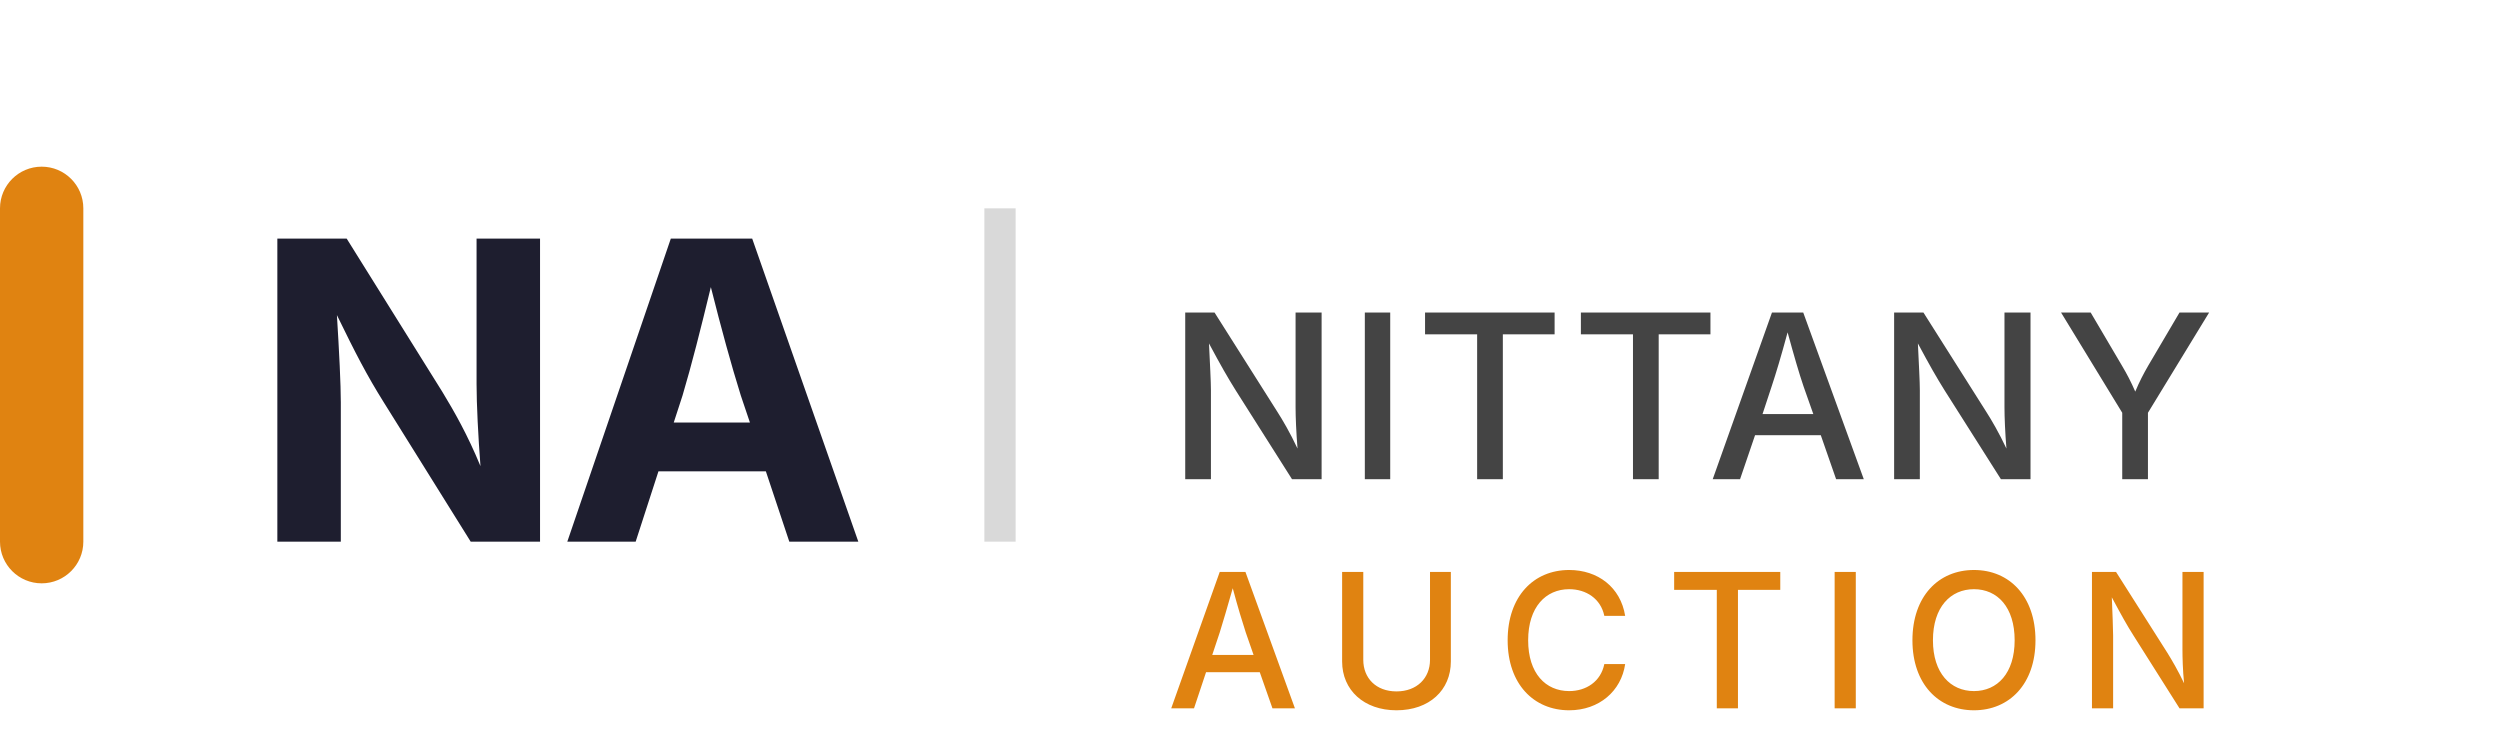
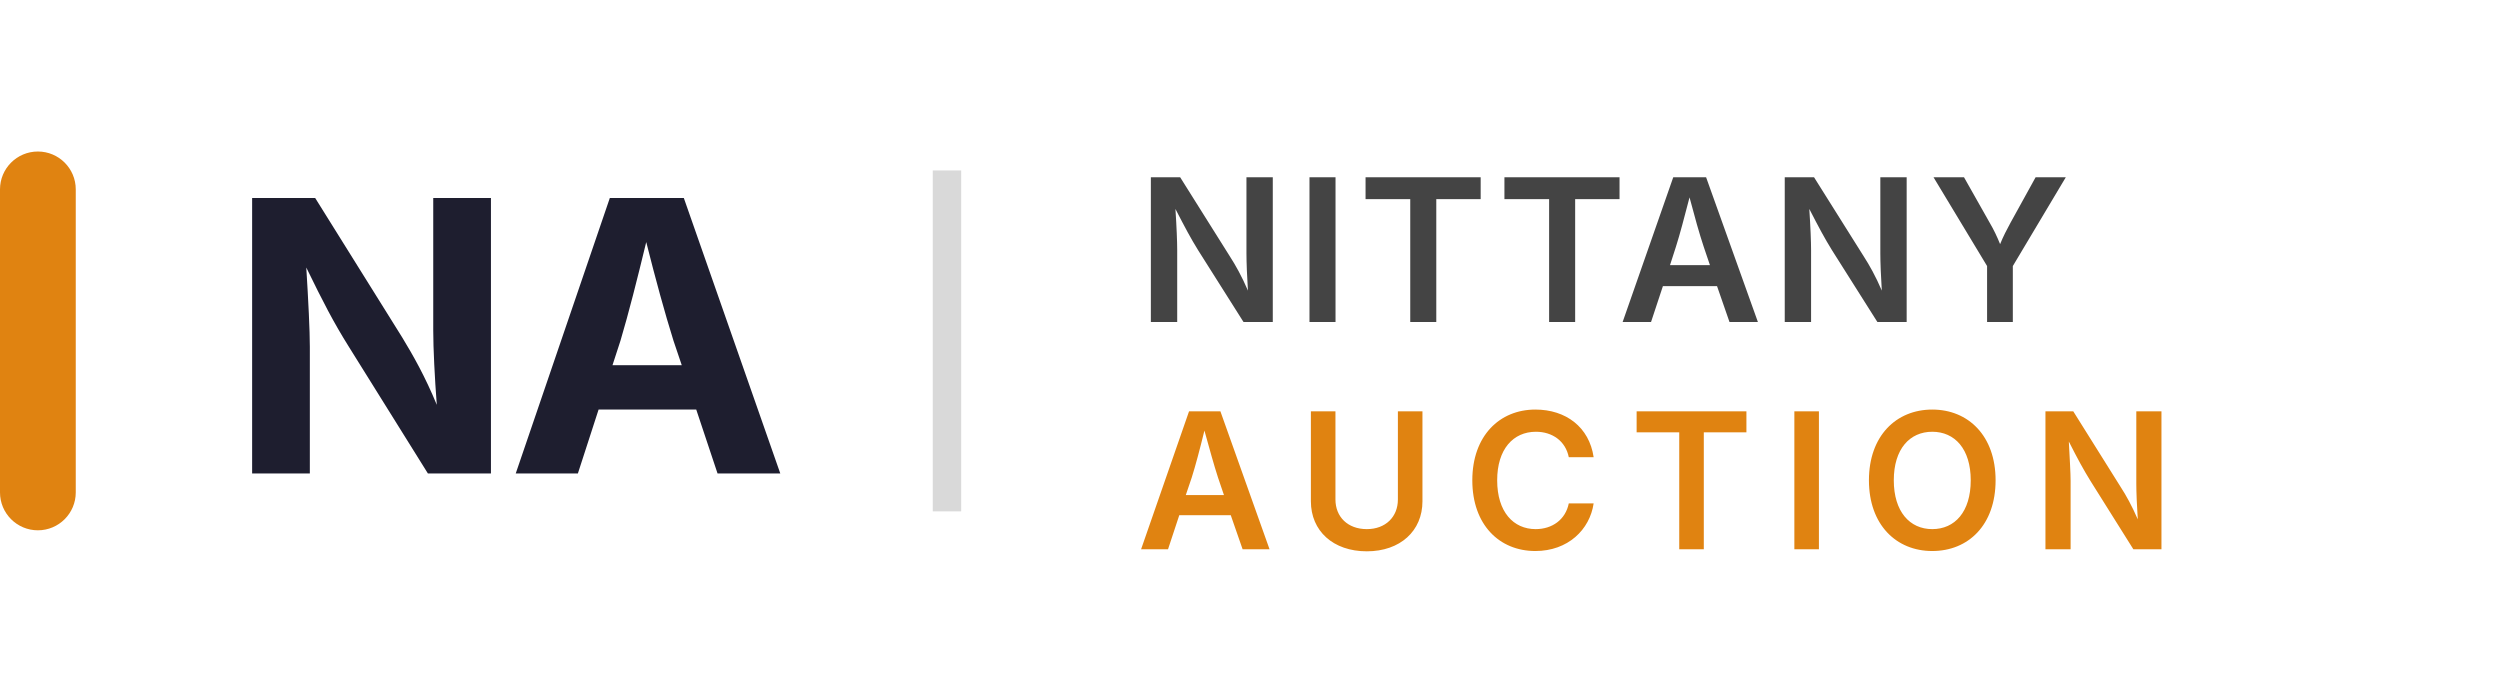
- <svg xmlns="http://www.w3.org/2000/svg" viewBox="0 0 120 36" width="120" height="36">
+ <svg xmlns="http://www.w3.org/2000/svg" viewBox="0 0 132 36" width="132" height="36">
  <rect x="0" y="8" width="4" height="20" rx="2" fill="#e08311" />
-   <text x="12" y="26" font-family="Inter, sans-serif" font-weight="700" font-size="20" fill="#1e1e2f" letter-spacing="-0.5">NA</text>
-   <line x1="48" y1="10" x2="48" y2="26" stroke="rgba(0,0,0,0.15)" stroke-width="1.5" />
-   <text x="56" y="23" font-family="Inter, sans-serif" font-weight="500" font-size="11" fill="#444" letter-spacing="0.3">NITTANY</text>
-   <text x="56" y="34" font-family="Inter, sans-serif" font-weight="500" font-size="9" fill="#e08311" letter-spacing="1.5">AUCTION</text>
+   <text x="12" y="25" font-family="Inter, sans-serif" font-weight="700" font-size="20" fill="#1e1e2f" letter-spacing="-0.5">NA</text>
+   <line x1="50" y1="9" x2="50" y2="27" stroke="rgba(0,0,0,0.15)" stroke-width="1.5" />
+   <text x="60" y="17" font-family="Inter, sans-serif" font-weight="600" font-size="10.5" fill="#444" letter-spacing="0.4">NITTANY</text>
+   <text x="60" y="29" font-family="Inter, sans-serif" font-weight="600" font-size="10" fill="#e08311" letter-spacing="1.4">AUCTION</text>
</svg>
